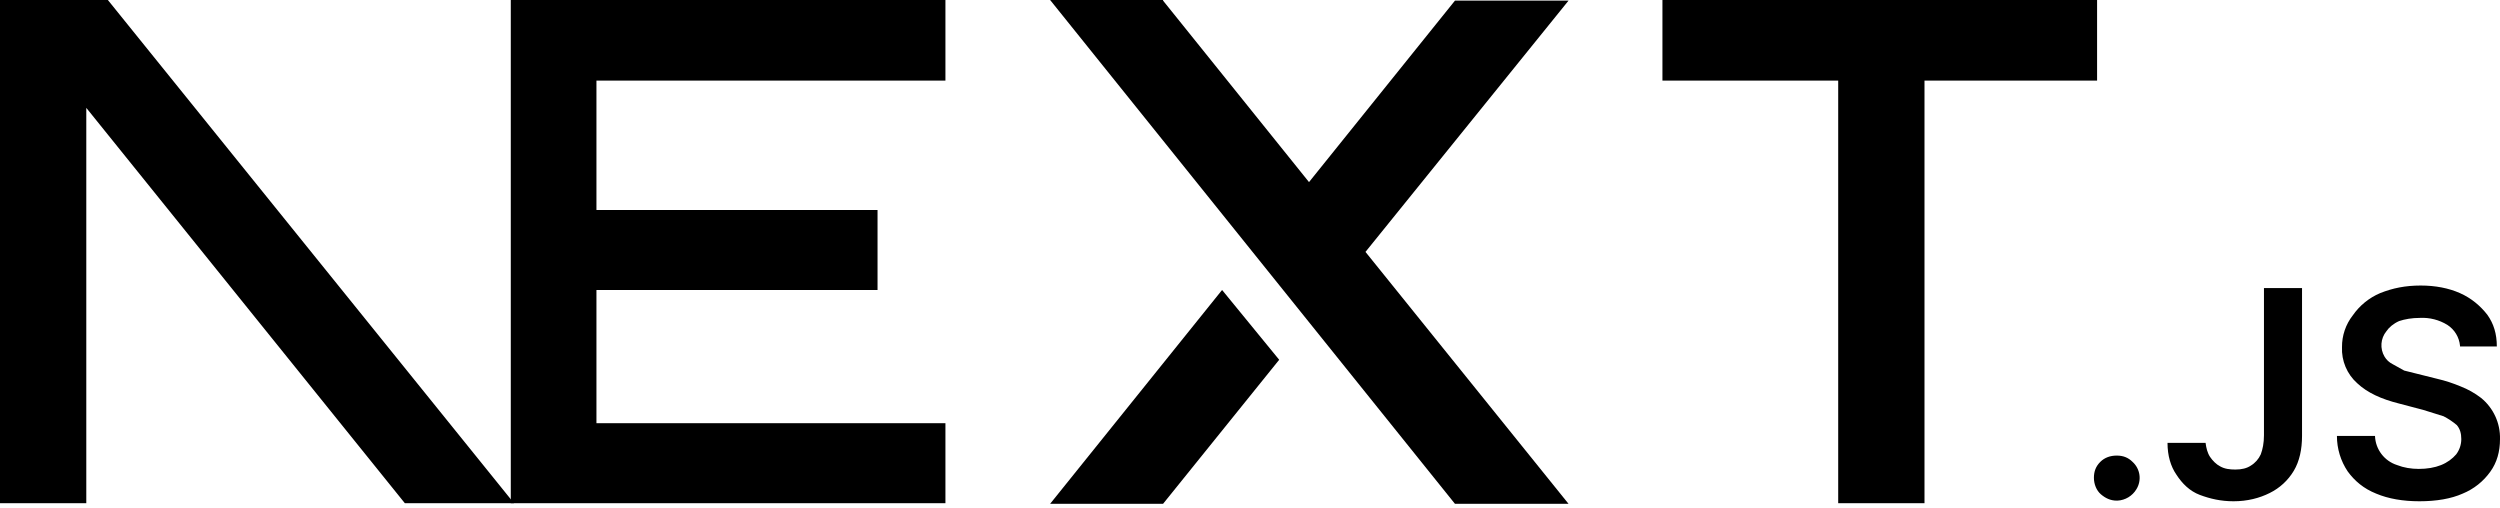
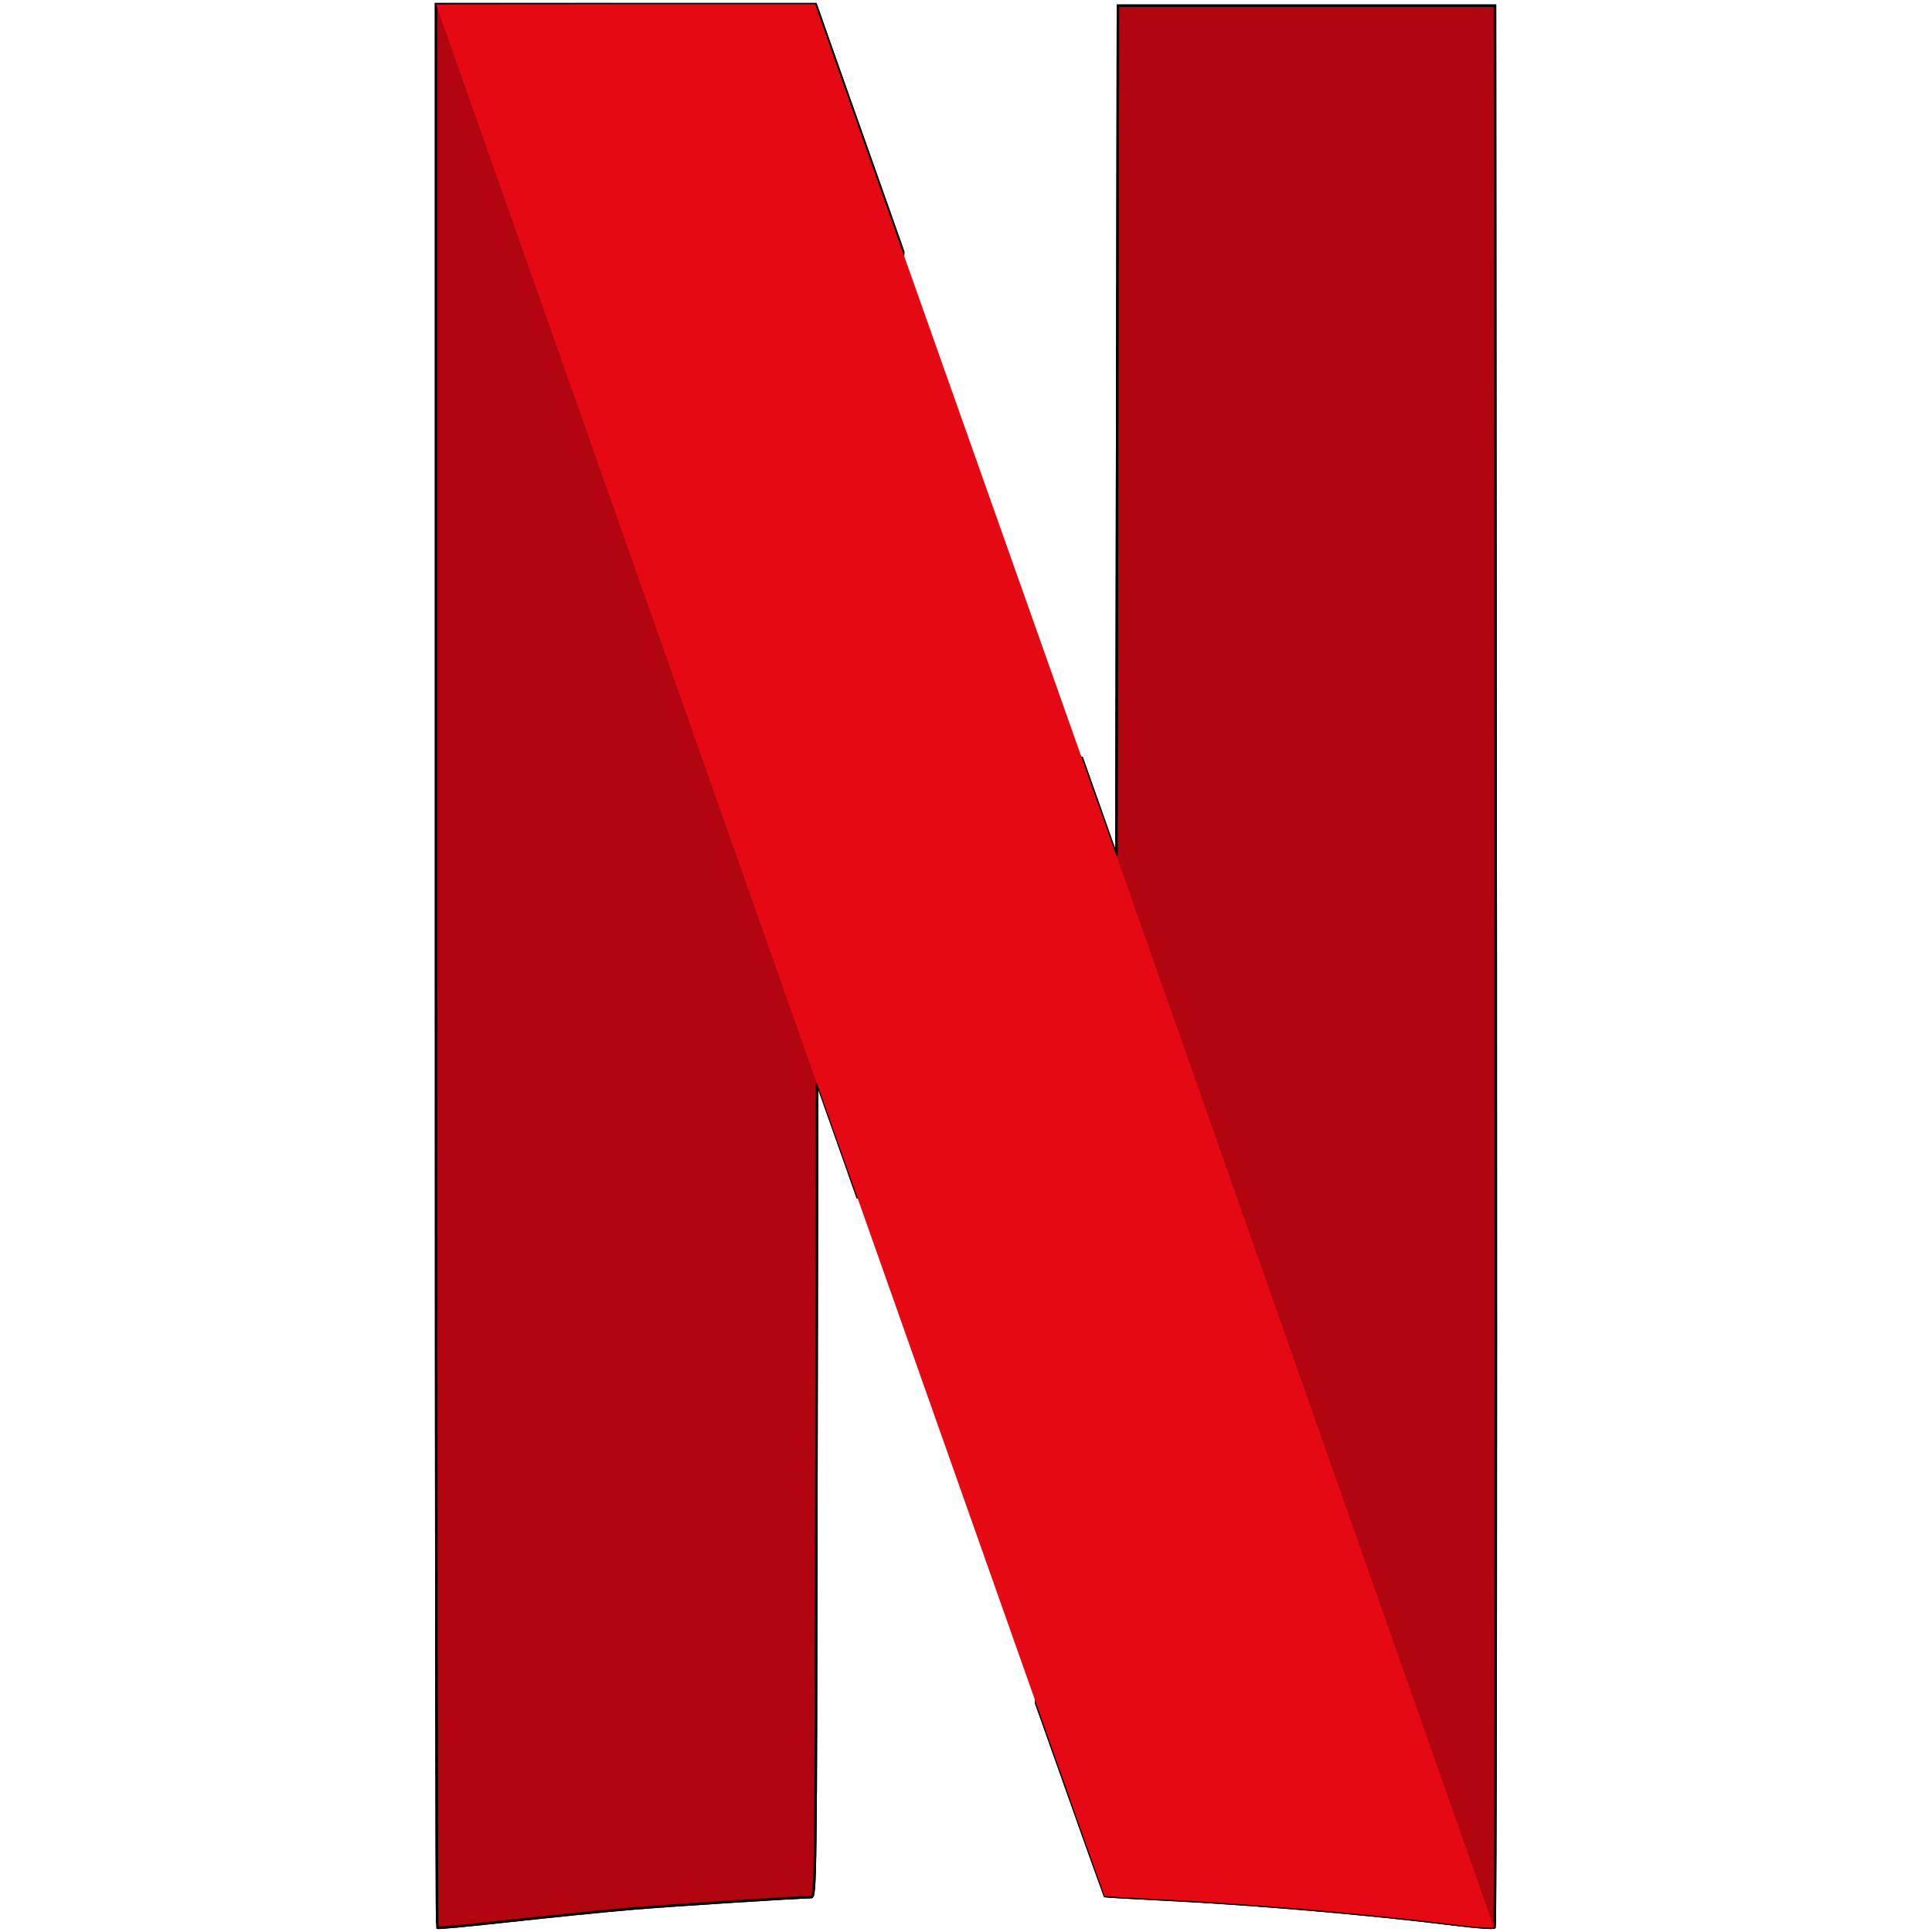
- <svg xmlns="http://www.w3.org/2000/svg" fill="none" viewBox="0 0 394 80">
-   <path fill="#000" d="M262 0h68.5v12.7h-27.2v66.6h-13.6V12.7H262V0ZM149 0v12.7H94v20.4h44.3v12.6H94v21h55v12.6H80.5V0h68.7zm34.3 0h-17.8l63.8 79.4h17.9l-32-39.7 32-39.6h-17.9l-23 28.6-23-28.6zm18.3 56.7-9-11-27.1 33.7h17.8l18.3-22.7z" />
-   <path fill="#000" d="M81 79.3 17 0H0v79.3h13.6V17l50.2 62.3H81Zm252.6-.4c-1 0-1.8-.4-2.5-1s-1.1-1.6-1.1-2.6.3-1.8 1-2.5 1.6-1 2.6-1 1.8.3 2.5 1a3.4 3.4 0 0 1 .6 4.3 3.7 3.7 0 0 1-3 1.8zm23.2-33.5h6v23.3c0 2.1-.4 4-1.3 5.5a9.1 9.1 0 0 1-3.8 3.5c-1.6.8-3.5 1.3-5.7 1.3-2 0-3.7-.4-5.3-1s-2.8-1.8-3.7-3.2c-.9-1.3-1.4-3-1.4-5h6c.1.8.3 1.6.7 2.2s1 1.2 1.6 1.5c.7.4 1.5.5 2.4.5 1 0 1.8-.2 2.4-.6a4 4 0 0 0 1.6-1.8c.3-.8.5-1.8.5-3V45.5zm30.9 9.1a4.4 4.4 0 0 0-2-3.3 7.5 7.5 0 0 0-4.3-1.1c-1.3 0-2.4.2-3.3.5-.9.4-1.6 1-2 1.6a3.5 3.5 0 0 0-.3 4c.3.5.7.9 1.3 1.2l1.8 1 2 .5 3.2.8c1.3.3 2.5.7 3.7 1.2a13 13 0 0 1 3.2 1.8 8.1 8.1 0 0 1 3 6.5c0 2-.5 3.7-1.5 5.1a10 10 0 0 1-4.4 3.5c-1.8.8-4.1 1.2-6.8 1.2-2.6 0-4.9-.4-6.8-1.2-2-.8-3.4-2-4.5-3.5a10 10 0 0 1-1.7-5.6h6a5 5 0 0 0 3.5 4.6c1 .4 2.2.6 3.4.6 1.3 0 2.5-.2 3.5-.6 1-.4 1.8-1 2.4-1.7a4 4 0 0 0 .8-2.4c0-.9-.2-1.6-.7-2.2a11 11 0 0 0-2.1-1.4l-3.2-1-3.8-1c-2.8-.7-5-1.7-6.6-3.2a7.2 7.2 0 0 1-2.4-5.7 8 8 0 0 1 1.7-5 10 10 0 0 1 4.3-3.5c2-.8 4-1.2 6.4-1.2 2.3 0 4.4.4 6.2 1.2 1.8.8 3.2 2 4.3 3.4 1 1.4 1.5 3 1.5 5h-5.8z" />
+ <svg xmlns="http://www.w3.org/2000/svg" width="800px" height="800px" viewBox="-49.6 0 222 222" id="svg2">
+   <style>
+         .st0 {
+             fill: #b1060f;
+             stroke: #000
+         }
+ 
+         .st1 {
+             fill: url(#path5719_1_)
+         }
+ 
+         .st2 {
+             fill: #e50914
+         }
+     </style>
+   <g id="layer1" transform="translate(12.495 6.756)">
+     <g id="g4182">
+       <g id="g5747" transform="translate(81.631 113.771) scale(.29074)">
+         <path id="path4155" class="st0" d="M-52.5-412.3l-.3 168-.3 168-13.8-39v-.1l-17.9 374c17.6 49.6 27 76.1 27.1 76.2.1.1 10.1.7 22.2 1.3 36.6 1.8 82 5.7 116.5 10 8 1 14.8 1.5 15.3 1.1s.6-171.4.5-380.1l-.3-379.4h-149z" />
+         <path id="path4157" class="st0" d="M-322-412.8V-33c0 208.9.2 380 .5 380.3.3.3 13.2-1 28.8-2.7 15.6-1.7 37.1-3.9 47.8-4.8 16.4-1.4 65.6-4.5 71.2-4.6 1.7 0 1.8-8.5 2-160.9l.3-160.9 11.9 33.6c1.8 5.2 2.4 6.8 4.2 11.9l17.9-373.9c-3.8-10.7-1.8-5.1-6.1-17.3-14.6-41.3-27-76.2-27.5-77.8l-1-2.8h-150z" />
+         <path id="path5715" class="st0" d="M-52.5-412.3l-.3 168-.3 168-13.8-39v-.1l-17.9 374c17.6 49.6 27 76.1 27.1 76.2.1.1 10.1.7 22.2 1.3 36.6 1.8 82 5.7 116.5 10 8 1 14.8 1.5 15.3 1.1s.6-171.4.5-380.1l-.3-379.4h-149z" />
+         <path id="path5717" class="st0" d="M-322-412.8V-33c0 208.9.2 380 .5 380.3.3.3 13.2-1 28.8-2.7 15.6-1.7 37.1-3.9 47.8-4.8 16.4-1.4 65.6-4.5 71.2-4.6 1.7 0 1.8-8.5 2-160.9l.3-160.9 11.9 33.6c1.8 5.2 2.4 6.8 4.2 11.9l17.9-373.9c-3.8-10.7-1.8-5.1-6.1-17.3-14.6-41.3-27-76.2-27.5-77.8l-1-2.8h-150z" />
+         <radialGradient id="path5719_1_" cx="18038.016" cy="-146.44" r="368.717" gradientTransform="matrix(.07072 -.02449 -.897 -2.5906 -1526.665 25.194)" gradientUnits="userSpaceOnUse">
+           <stop offset="0" />
+           <stop offset="1" stop-opacity="0" />
+         </radialGradient>
+         <path id="path5719" class="st1" d="M-322-412.8v213.2l150.2 398.4c0-9.1 0-14.1.1-24.5l.3-160.9 11.9 33.6C-93.5 234.2-58 334.6-57.8 334.8c.1.1 10.1.7 22.2 1.3 36.6 1.8 82 5.7 116.5 10 8 1 14.8 1.5 15.3 1.1.3-.3.5-84.1.5-202.4L-52.7-285l-.1 40.7-.3 168-13.8-39c-13.5-38.1-22.5-63.6-76.8-217-14.6-41.3-27-76.2-27.5-77.8l-1-2.8H-322v.1z" />
+         <path id="path5721" class="st2" d="M-322-412.8l150.5 426.5v-.2l11.9 33.6C-93.5 234.2-58 334.6-57.8 334.8c.1.1 10.1.7 22.2 1.3 36.6 1.8 82 5.7 116.5 10 7.9 1 14.8 1.5 15.2 1.1L-53.1-76.4v.1l-13.8-39c-13.5-38.1-22.5-63.6-76.8-217-14.6-41.3-27-76.2-27.5-77.8l-1-2.8h-74.9l-74.9.1z" />
+       </g>
+     </g>
+   </g>
</svg>
